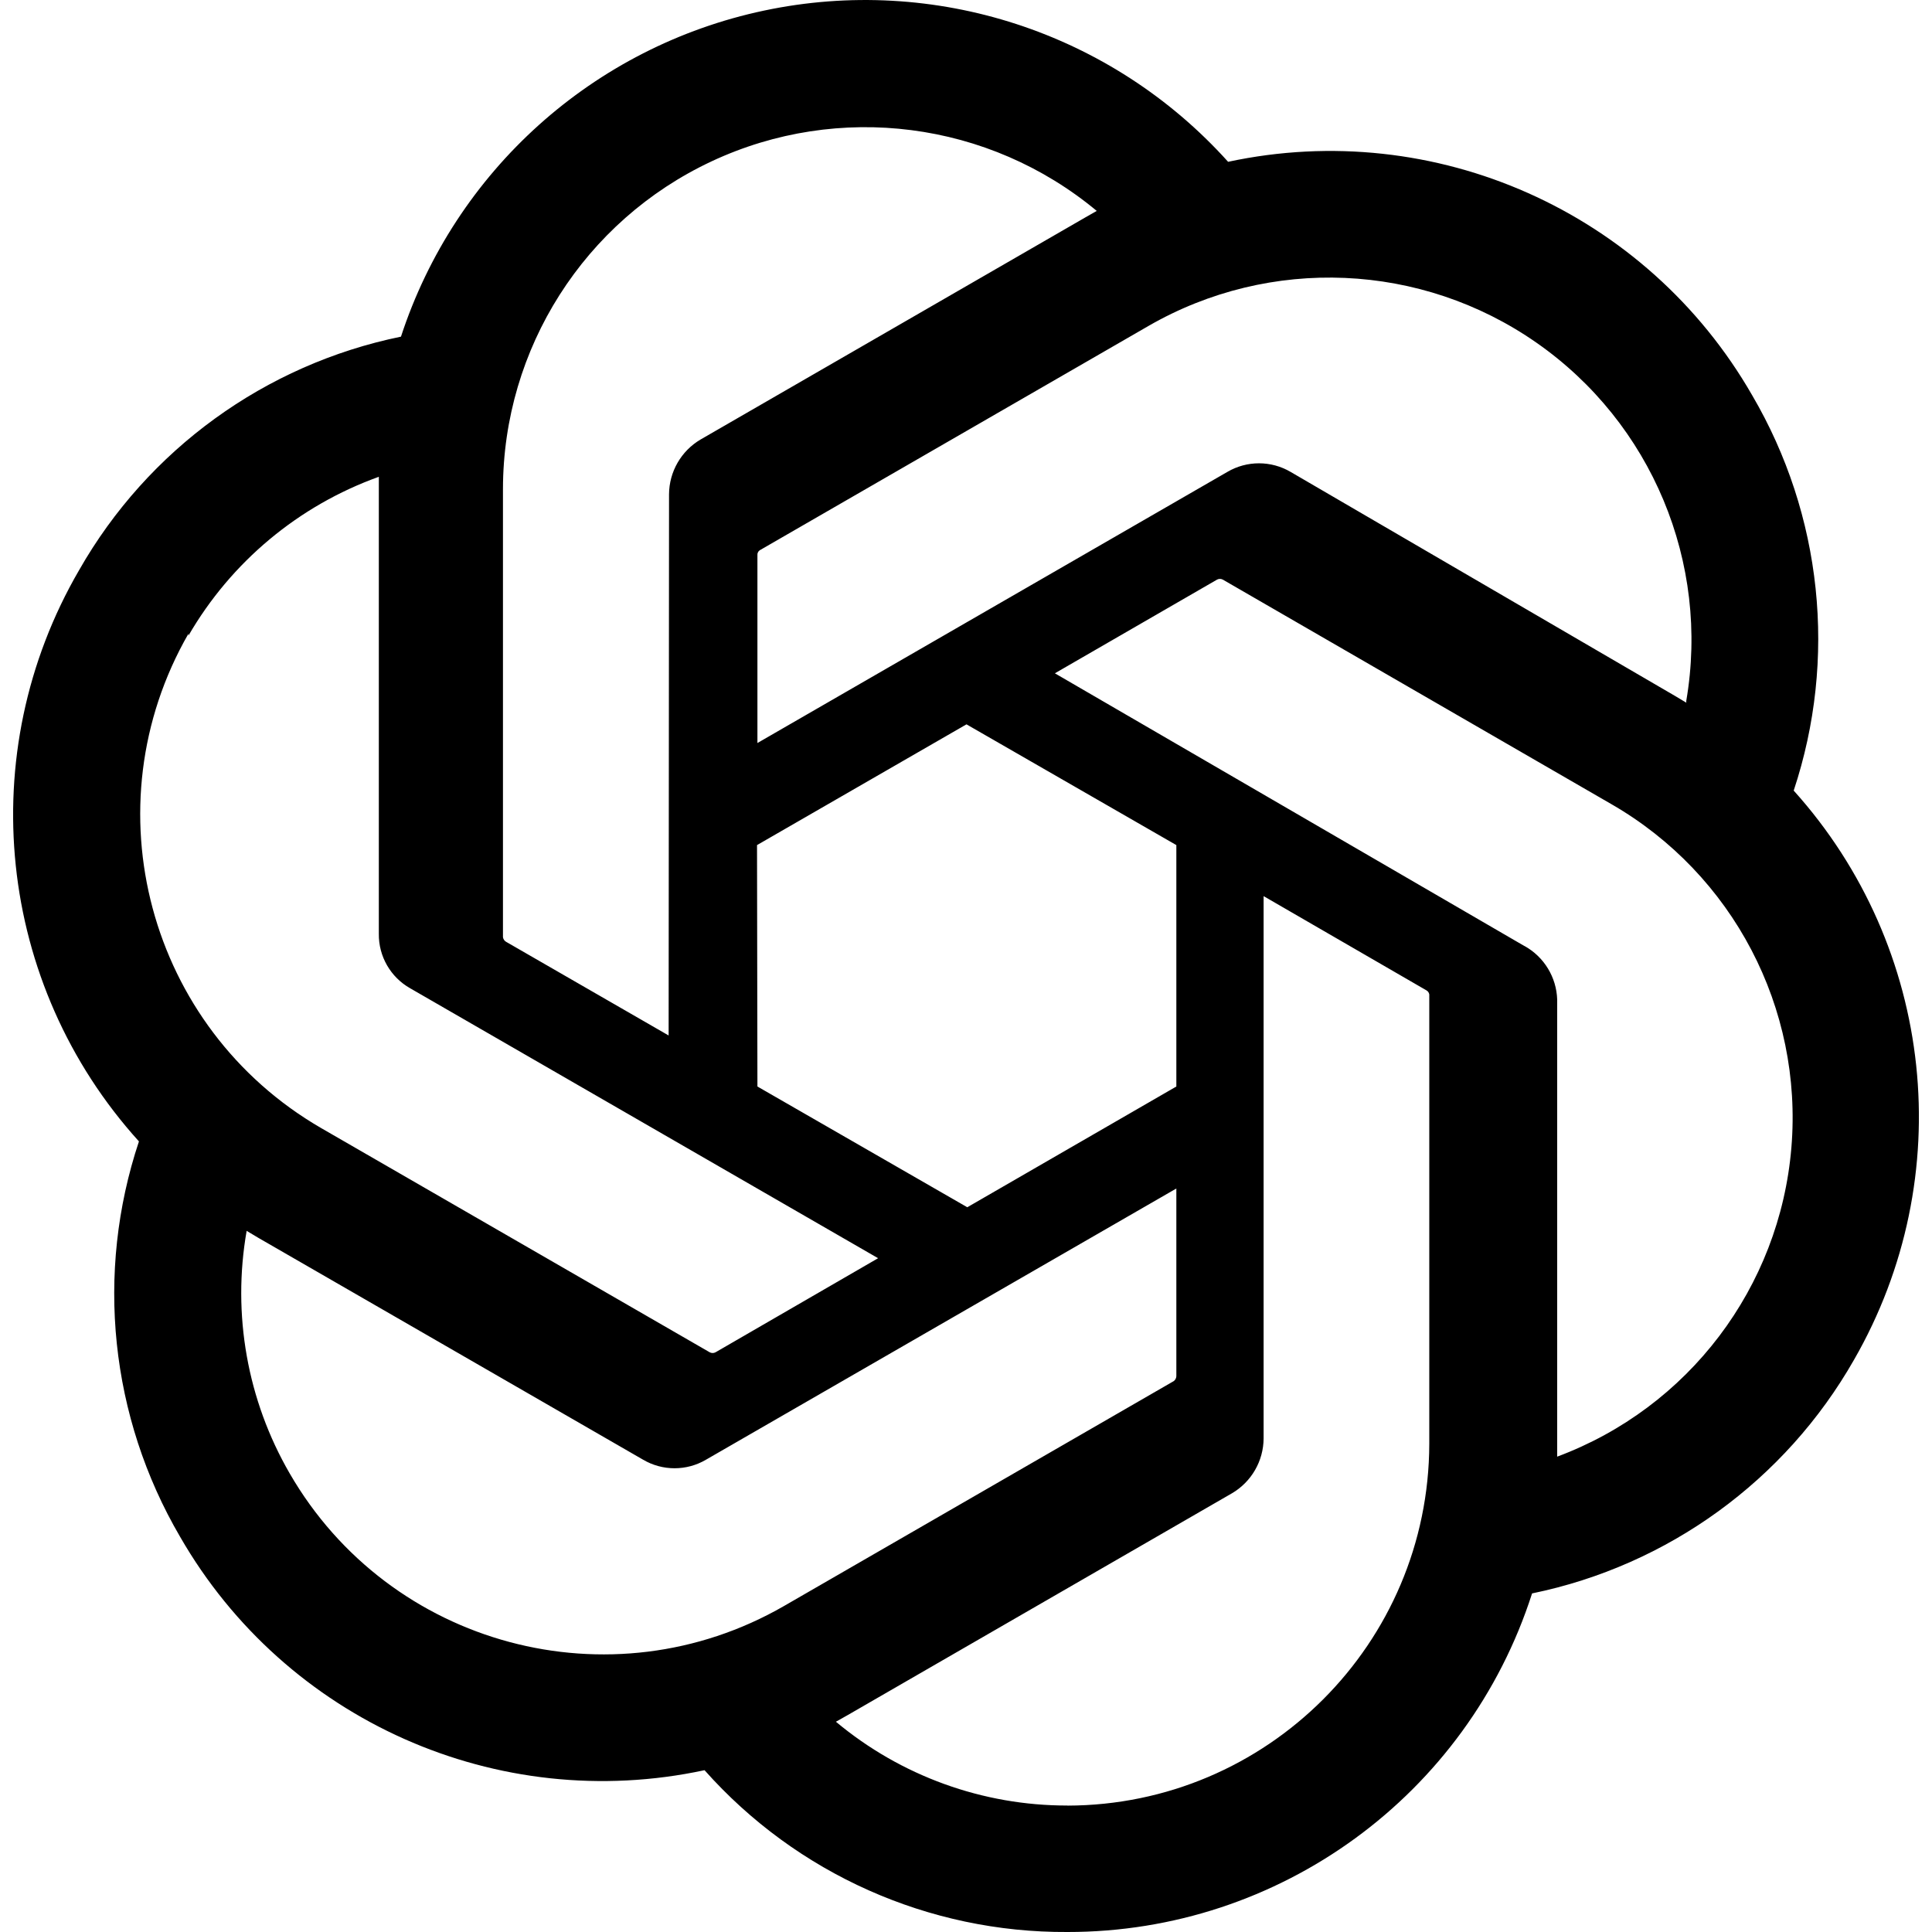
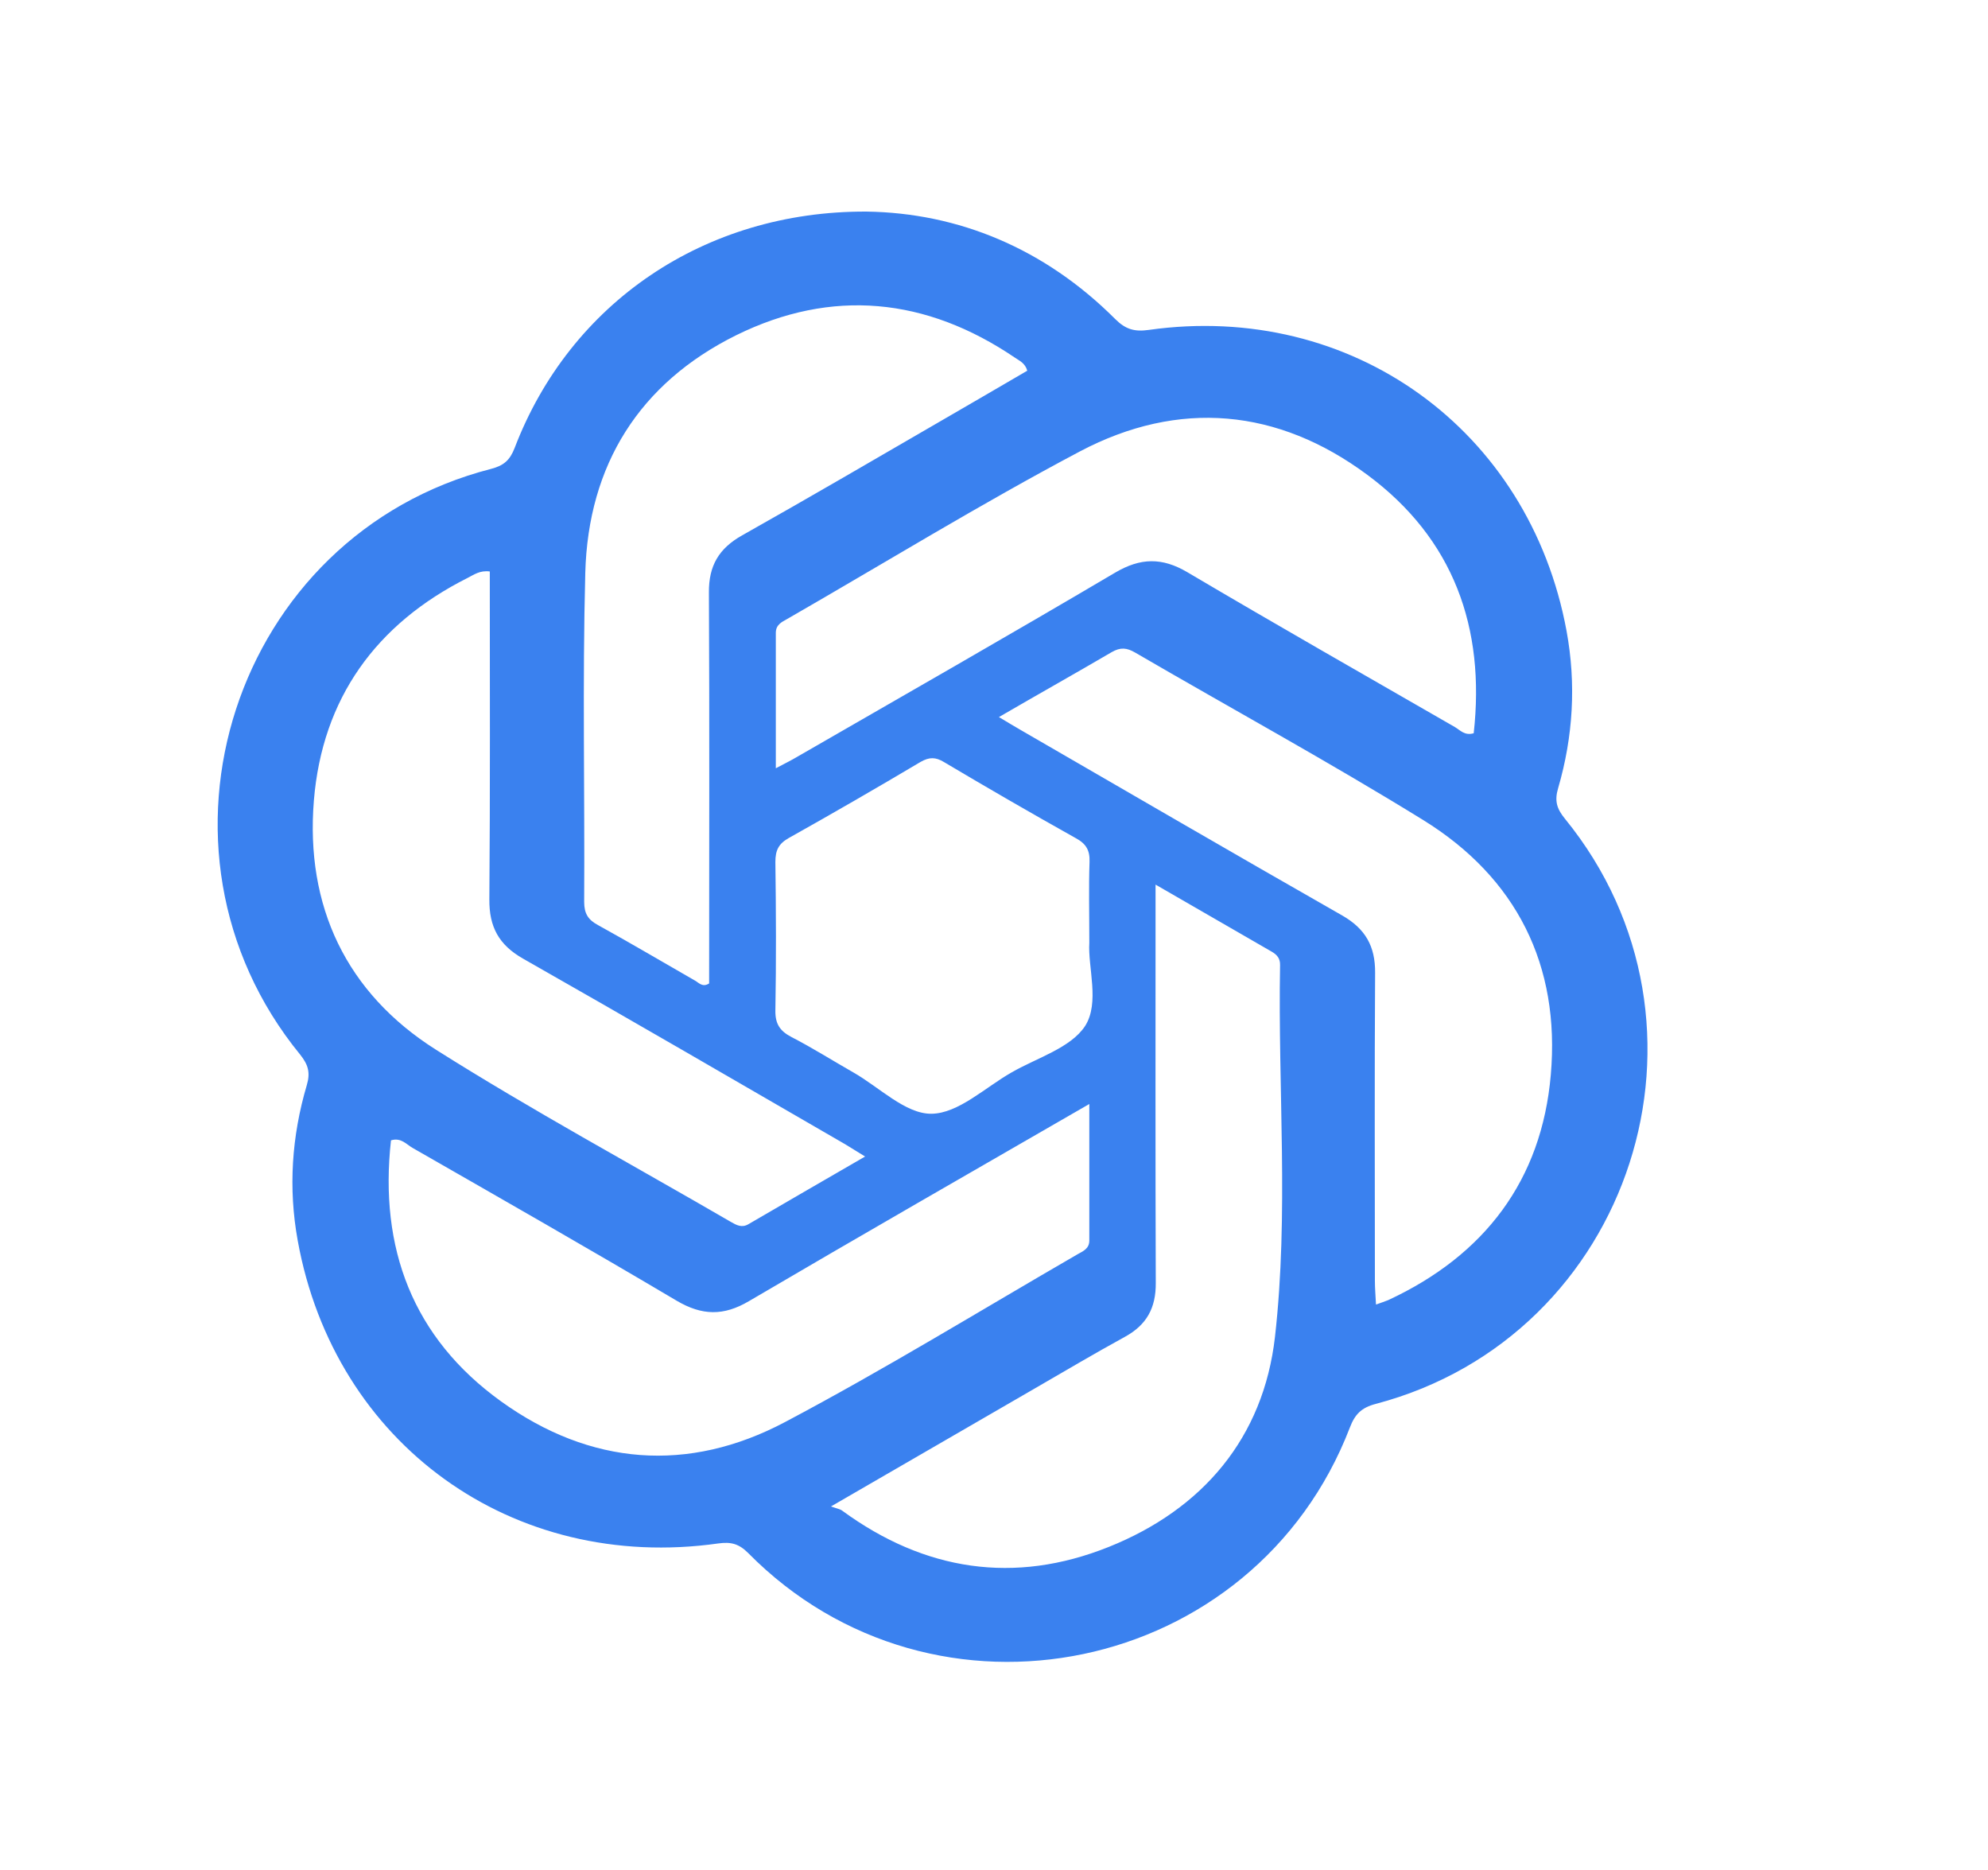
- <svg xmlns="http://www.w3.org/2000/svg" fill="#000000" width="800px" height="800px" viewBox="0 0 24 24" role="img">
-   <path d="M22.282 9.821a5.985 5.985 0 0 0-.516-4.911 6.046 6.046 0 0 0-6.51-2.9A6.065 6.065 0 0 0 4.981 4.182a5.985 5.985 0 0 0-3.998 2.9 6.046 6.046 0 0 0 .743 7.097 5.98 5.98 0 0 0 .511 4.911 6.051 6.051 0 0 0 6.515 2.9A5.985 5.985 0 0 0 13.26 24a6.056 6.056 0 0 0 5.772-4.206 5.989 5.989 0 0 0 3.998-2.9 6.056 6.056 0 0 0-.748-7.073zm-9.022 12.608a4.476 4.476 0 0 1-2.876-1.041l.142-.08 4.778-2.758a.795.795 0 0 0 .393-.681v-6.737l2.02 1.169a.071.071 0 0 1 .038.052v5.583a4.504 4.504 0 0 1-4.495 4.494zm-9.661-4.125a4.471 4.471 0 0 1-.535-3.014l.142.085 4.783 2.758a.771.771 0 0 0 .781 0l5.843-3.369v2.332a.08.08 0 0 1-.033.061L9.74 19.95a4.499 4.499 0 0 1-6.141-1.646zM2.341 7.896a4.485 4.485 0 0 1 2.365-1.973V11.6a.766.766 0 0 0 .388.676l5.814 3.354-2.02 1.169a.076.076 0 0 1-.071 0l-4.83-2.787A4.504 4.504 0 0 1 2.341 7.872zm16.596 3.856L13.104 8.364 15.119 7.2a.076.076 0 0 1 .071 0l4.83 2.791a4.494 4.494 0 0 1-.676 8.104v-5.677a.79.79 0 0 0-.407-.667zm2.011-3.023l-.142-.085-4.774-2.782a.776.776 0 0 0-.785 0L9.409 9.23V6.897a.066.066 0 0 1 .028-.061l4.83-2.787a4.499 4.499 0 0 1 6.68 4.66zM8.306 12.863l-2.02-1.164a.08.08 0 0 1-.038-.057V6.074a4.499 4.499 0 0 1 7.376-3.454l-.142.081L8.704 5.459a.795.795 0 0 0-.393.681zm1.098-2.365l2.602-1.5 2.607 1.5v2.999l-2.597 1.5-2.607-1.5Z" />
+ <svg xmlns="http://www.w3.org/2000/svg" t="1786256502113" class="icon" viewBox="0 0 1089 1024" version="1.1" p-id="5569" width="212.695" height="200">
+   <path d="M474.62 115.871c50.366 0.728 97.576 20.146 136.291 58.861 5.704 5.704 10.68 7.039 18.326 5.947 111.047-15.656 208.502 54.492 228.891 164.811 5.34 29.006 3.641 57.89-4.612 86.168-2.063 6.918-0.728 11.287 3.762 16.748 91.872 112.746 36.894 283.261-103.523 320.398-8.01 2.063-11.529 5.704-14.321 12.986-52.186 135.684-227.434 172.214-329.622 68.691-5.097-5.097-9.466-6.19-16.384-5.219-112.625 15.899-210.201-54.371-230.347-165.903-5.219-28.642-3.277-57.162 4.976-85.075 2.063-6.918 0.728-11.287-3.641-16.748-92.236-112.868-36.288-284.596 104.615-320.762 7.039-1.82 10.316-4.855 12.864-11.408 30.341-79.371 104.008-129.858 192.724-129.494z m122.091 488.729c-63.716 36.773-125.368 72.09-186.535 108.013-13.835 8.131-25.608 7.889-39.443-0.243-47.938-28.399-96.241-55.948-144.543-83.619-3.52-1.942-6.432-5.947-12.015-4.248-6.554 58.982 11.894 108.134 60.317 142.966 48.788 35.074 102.43 39.443 155.587 11.287 54.371-28.763 106.921-61.046 160.199-91.872 3.034-1.699 6.432-3.034 6.432-7.525v-74.76z m-33.982-401.59c-1.214-4.248-4.369-5.461-6.796-7.16-48.545-32.889-100.246-38.108-152.675-12.258-52.914 26.214-81.07 70.997-82.648 130.101-1.578 60.075-0.243 120.149-0.607 180.224 0 6.432 2.185 9.83 7.646 12.743 17.84 9.83 35.438 20.268 53.036 30.341 2.185 1.214 4.126 3.884 7.767 1.578 0-71.119 0.243-142.601-0.121-214.084-0.121-14.685 5.461-24.151 18.204-31.312 36.894-20.753 73.425-42.113 110.076-63.351 15.413-8.859 30.826-17.962 46.118-26.821z m70.269 281.441v15.534c0 67.478-0.121 135.077 0.121 202.555 0.121 13.714-4.976 23.059-16.991 29.613-16.869 9.224-33.375 19.054-50.002 28.642-35.802 20.753-71.726 41.506-110.926 64.201 3.398 1.214 5.097 1.456 6.311 2.427 45.026 32.889 94.178 40.414 145.757 19.782 51.579-20.632 84.833-59.832 91.144-115.052 7.646-67.478 1.578-135.684 2.791-203.526 0.121-3.641-1.578-5.704-4.49-7.403-20.632-11.894-41.142-23.787-63.716-36.773zM547.195 392.7c4.976 3.034 8.374 4.976 11.651 6.918 58.74 33.982 117.358 68.085 176.34 101.702 12.743 7.282 18.204 16.869 18.083 31.433-0.364 56.191-0.121 112.382-0.121 168.573 0 4.126 0.364 8.131 0.607 13.107 3.034-1.092 4.855-1.699 6.675-2.427 52.793-24.515 84.105-65.657 89.08-123.426 5.219-59.832-18.69-107.892-70.026-139.567-51.701-31.918-105.1-61.046-157.65-91.629-4.612-2.67-8.01-3.034-12.864-0.243-19.904 11.651-40.05 22.938-61.774 35.559zM268.303 312.965c-5.461-0.728-8.738 1.82-12.136 3.52-50.244 25.243-79.614 66.021-84.226 121.848-4.733 57.89 17.719 105.464 66.871 136.533 52.672 33.253 107.649 62.987 161.534 94.299 3.155 1.82 6.068 3.398 9.709 1.214 20.874-12.136 41.749-24.273 63.837-37.016-4.612-2.791-7.767-4.855-11.044-6.796-58.74-33.982-117.358-68.085-176.34-101.581-13.229-7.525-18.569-17.355-18.447-32.404 0.485-59.589 0.243-119.3 0.243-179.617z m156.68 107.77c5.097-2.67 8.495-4.369 11.772-6.311 58.133-33.496 116.387-66.75 174.156-100.853 13.835-8.131 25.608-8.374 39.443-0.243 48.667 28.763 97.697 56.677 146.606 84.833 2.913 1.699 5.34 4.855 10.316 3.398 6.432-57.769-11.044-106.557-58.254-141.509-49.031-36.409-103.28-41.385-157.408-12.864-54.371 28.763-106.921 61.046-160.32 91.75-3.034 1.699-6.311 3.155-6.311 7.646v74.153z m171.729 95.513c0-16.627-0.364-30.462 0.121-44.176 0.243-6.311-1.82-9.952-7.403-12.986-24.273-13.593-48.424-27.549-72.332-41.749-4.612-2.791-8.01-2.791-12.743-0.121-23.909 14.199-48.06 28.156-72.332 41.749-5.583 3.155-7.282 6.796-7.282 13.107 0.364 27.064 0.485 54.249 0 81.313-0.121 7.403 2.549 11.287 8.859 14.564 11.529 5.947 22.452 12.864 33.739 19.297 14.321 8.131 28.642 22.816 42.841 22.695 14.806-0.121 29.491-14.442 44.055-22.695 13.957-8.01 32.283-13.35 40.171-25.365 8.131-12.743 1.456-32.161 2.306-45.632z" fill="#3a81ef" p-id="5570" />
</svg>
